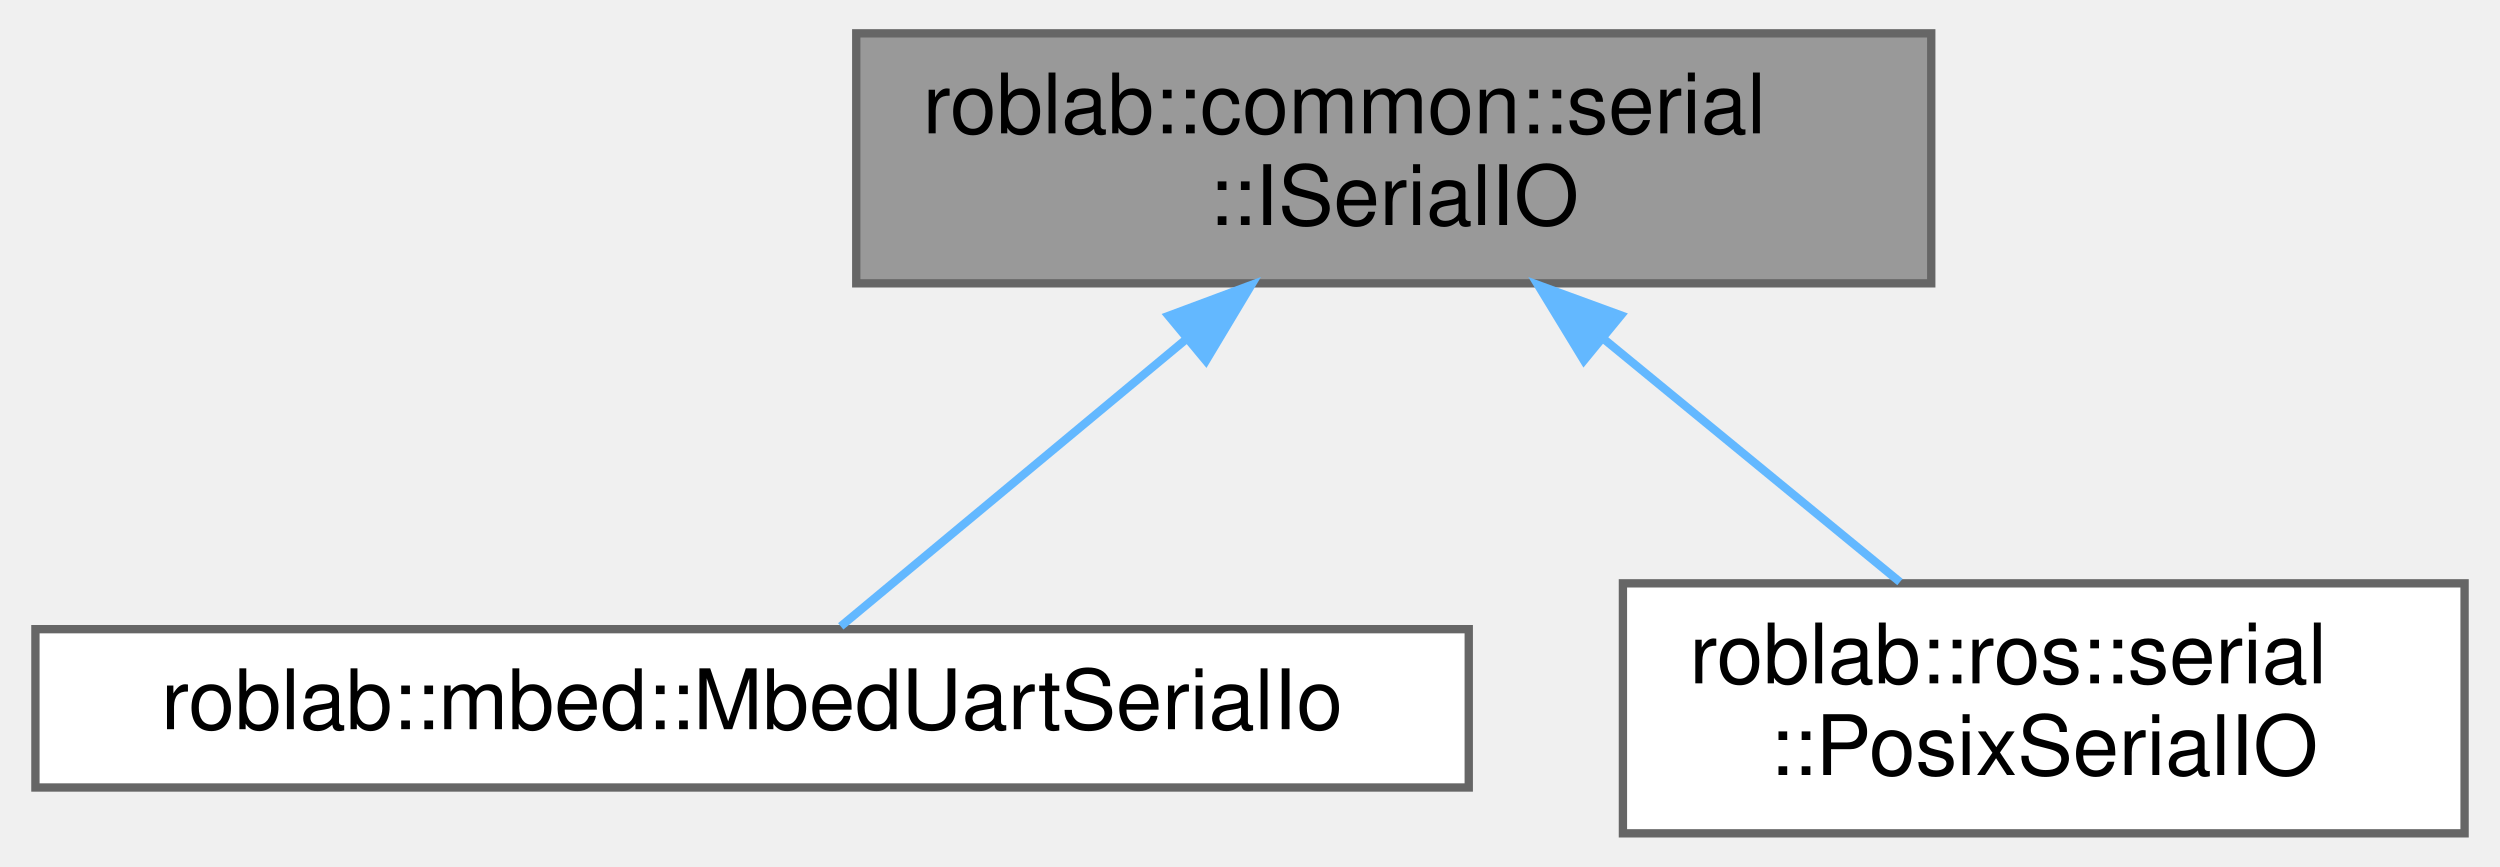
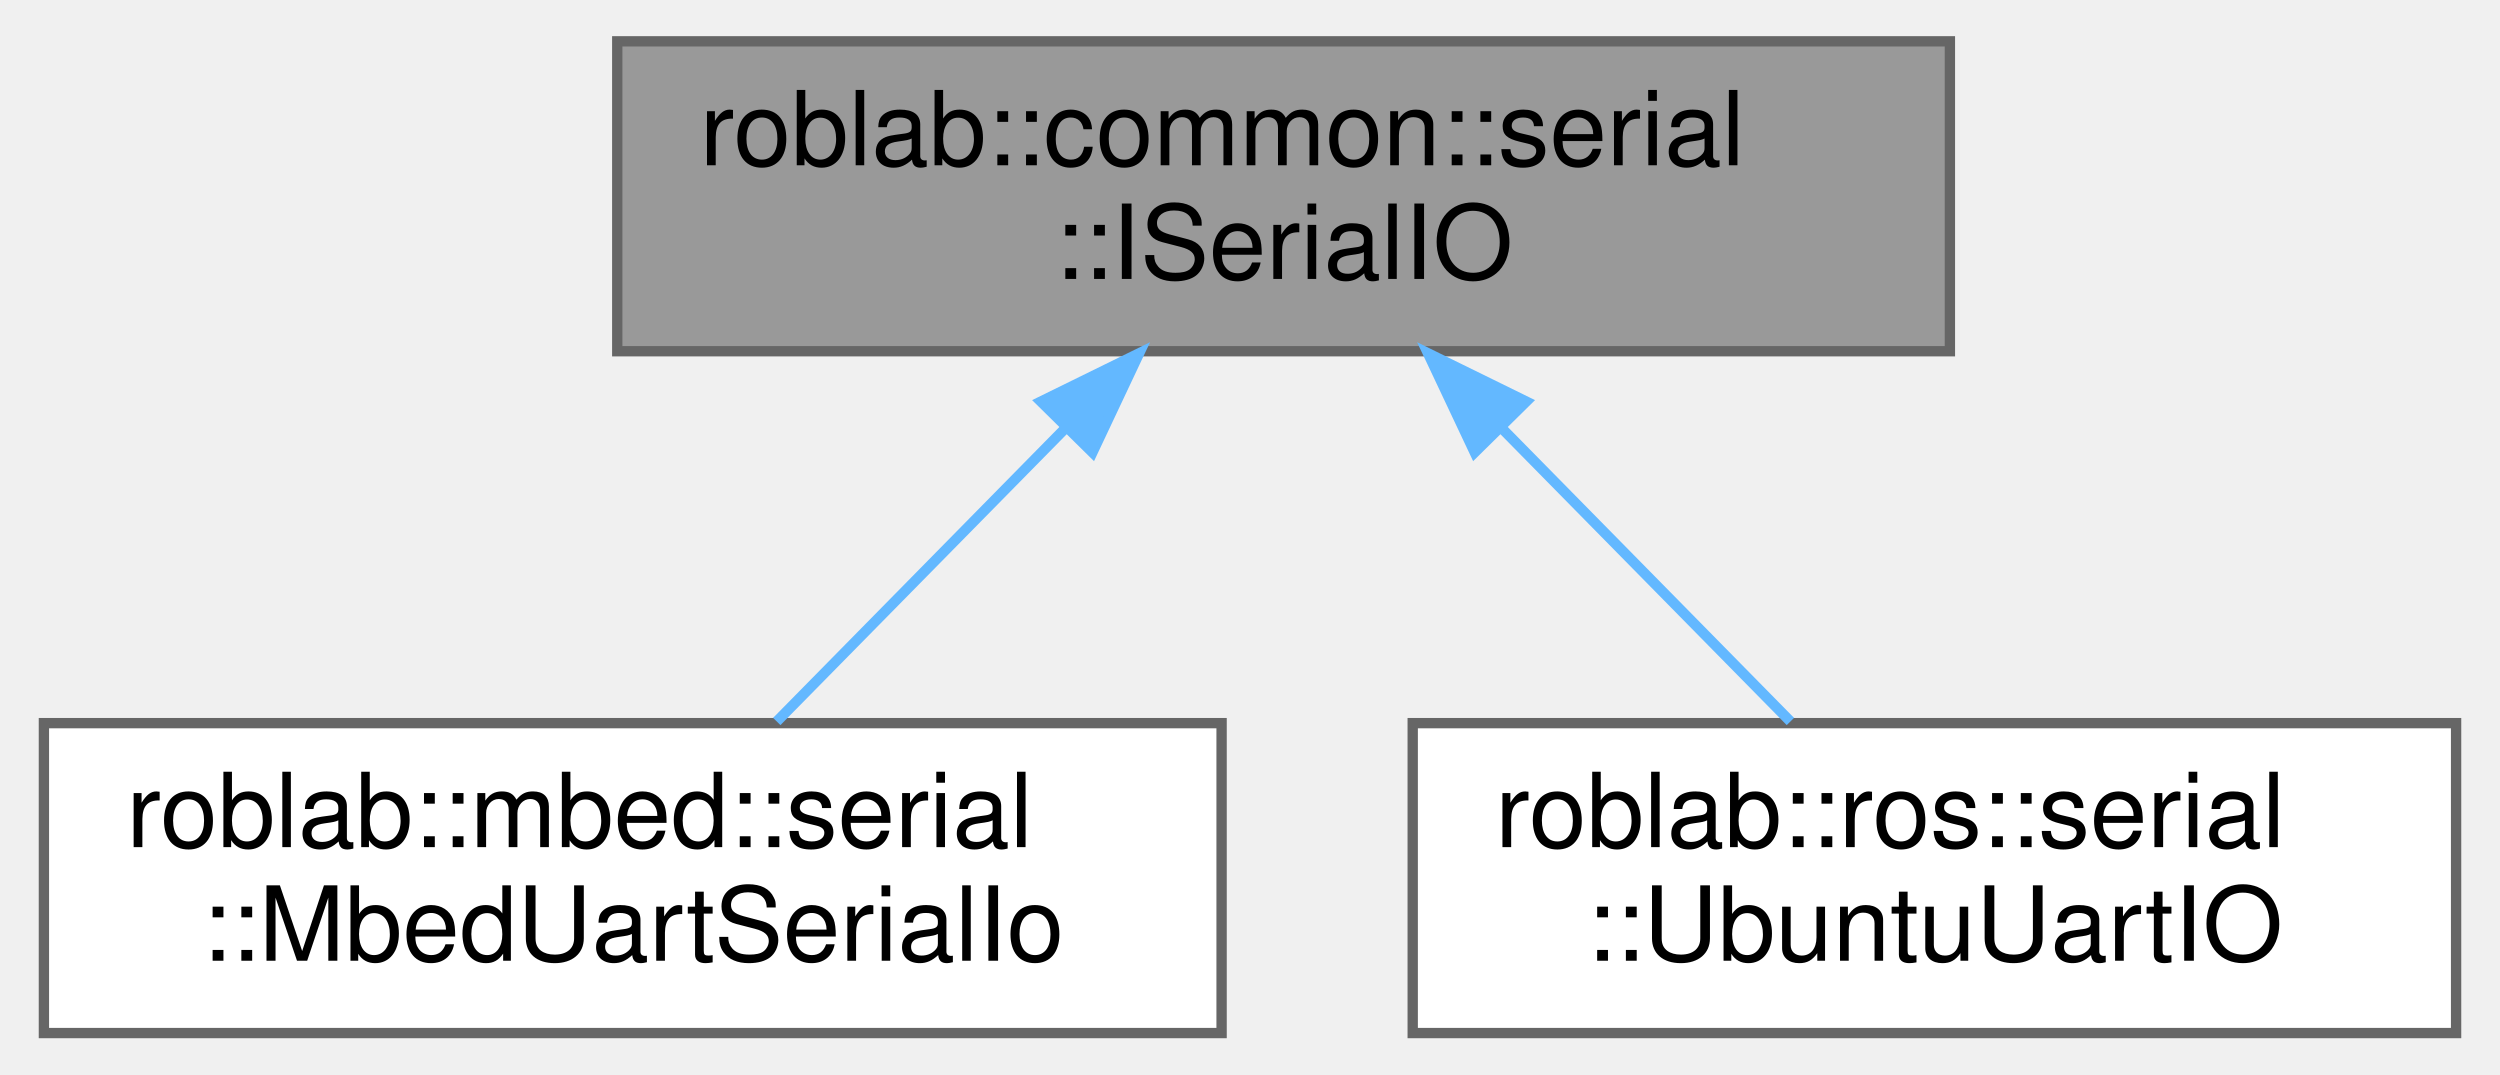
- <svg xmlns="http://www.w3.org/2000/svg" xmlns:xlink="http://www.w3.org/1999/xlink" width="300pt" height="104pt" viewBox="0.00 0.00 299.50 104.00">
+ <svg xmlns="http://www.w3.org/2000/svg" xmlns:xlink="http://www.w3.org/1999/xlink" width="242pt" height="104pt" viewBox="0.00 0.00 241.50 104.00">
  <g id="graph0" class="graph" transform="scale(1 1) rotate(0) translate(4 100)">
    <g id="node1" class="node">
      <g id="a_node1">
        <a xlink:title="シリアル通信を行うIO抽象インターフェース">
-           <polygon fill="#999999" stroke="#666666" points="227.5,-96 98.5,-96 98.5,-66 227.5,-66 227.5,-96" />
-           <text text-anchor="start" x="106.5" y="-84" font-family="Helvetica,sans-Serif" font-size="10.00">roblab::common::serial</text>
-           <text text-anchor="middle" x="163" y="-73" font-family="Helvetica,sans-Serif" font-size="10.00">::ISerialIO</text>
+           <polygon fill="#999999" stroke="#666666" points="184.5,-96 55.5,-96 55.5,-66 184.5,-66 184.5,-96" />
+           <text text-anchor="start" x="63.5" y="-84" font-family="Helvetica,sans-Serif" font-size="10.00">roblab::common::serial</text>
+           <text text-anchor="middle" x="120" y="-73" font-family="Helvetica,sans-Serif" font-size="10.00">::ISerialIO</text>
        </a>
      </g>
    </g>
    <g id="node2" class="node">
      <g id="a_node2">
-         <a xlink:href="classroblab_1_1mbed_1_1_mbed_uart_serial_io.html" target="_top" xlink:title="mbedのUartシリアル通信IOクラス">
-           <polygon fill="white" stroke="#666666" points="172,-24.5 0,-24.5 0,-5.5 172,-5.5 172,-24.5" />
-           <text text-anchor="middle" x="86" y="-12.5" font-family="Helvetica,sans-Serif" font-size="10.00">roblab::mbed::MbedUartSerialIo</text>
+         <a xlink:href="classroblab_1_1mbed_1_1serial_1_1_mbed_uart_serial_io.html" target="_top" xlink:title="mbedのUartシリアル通信IOクラス">
+           <polygon fill="white" stroke="#666666" points="114,-30 0,-30 0,0 114,0 114,-30" />
+           <text text-anchor="start" x="8" y="-18" font-family="Helvetica,sans-Serif" font-size="10.00">roblab::mbed::serial</text>
+           <text text-anchor="middle" x="57" y="-7" font-family="Helvetica,sans-Serif" font-size="10.00">::MbedUartSerialIo</text>
        </a>
      </g>
    </g>
    <g id="edge1" class="edge">
-       <path fill="none" stroke="#63b8ff" d="M138.05,-59.26C124.04,-47.61 107.28,-33.69 96.64,-24.84" />
-       <polygon fill="#63b8ff" stroke="#63b8ff" points="135.98,-62.1 145.91,-65.8 140.46,-56.71 135.98,-62.1" />
+       <path fill="none" stroke="#63b8ff" d="M98.98,-58.65C89.75,-49.27 79.17,-38.53 70.94,-30.16" />
+       <polygon fill="#63b8ff" stroke="#63b8ff" points="96.51,-61.13 106.02,-65.8 101.5,-56.21 96.51,-61.13" />
    </g>
    <g id="node3" class="node">
      <g id="a_node3">
-         <a xlink:href="classroblab_1_1ros_1_1serial_1_1_posix_serial_i_o.html" target="_top" xlink:title="POSIX APIを提供する環境でのUartシリアル通信IOクラス">
-           <polygon fill="white" stroke="#666666" points="291.5,-30 190.5,-30 190.5,0 291.5,0 291.5,-30" />
-           <text text-anchor="start" x="198.5" y="-18" font-family="Helvetica,sans-Serif" font-size="10.00">roblab::ros::serial</text>
-           <text text-anchor="middle" x="241" y="-7" font-family="Helvetica,sans-Serif" font-size="10.00">::PosixSerialIO</text>
+         <a xlink:href="classroblab_1_1ros_1_1serial_1_1_ubuntu_uart_i_o.html" target="_top" xlink:title="Ubuntu環境でのUartシリアル通信IOクラス">
+           <polygon fill="white" stroke="#666666" points="233.5,-30 132.5,-30 132.5,0 233.5,0 233.5,-30" />
+           <text text-anchor="start" x="140.5" y="-18" font-family="Helvetica,sans-Serif" font-size="10.00">roblab::ros::serial</text>
+           <text text-anchor="middle" x="183" y="-7" font-family="Helvetica,sans-Serif" font-size="10.00">::UbuntuUartIO</text>
        </a>
      </g>
    </g>
    <g id="edge2" class="edge">
-       <path fill="none" stroke="#63b8ff" d="M188.35,-59.2C199.93,-49.7 213.35,-38.69 223.74,-30.16" />
-       <polygon fill="#63b8ff" stroke="#63b8ff" points="185.82,-56.75 180.31,-65.8 190.26,-62.16 185.82,-56.75" />
+       <path fill="none" stroke="#63b8ff" d="M141.02,-58.65C150.25,-49.27 160.83,-38.53 169.06,-30.16" />
+       <polygon fill="#63b8ff" stroke="#63b8ff" points="138.5,-56.21 133.98,-65.8 143.49,-61.13 138.5,-56.21" />
    </g>
  </g>
</svg>
